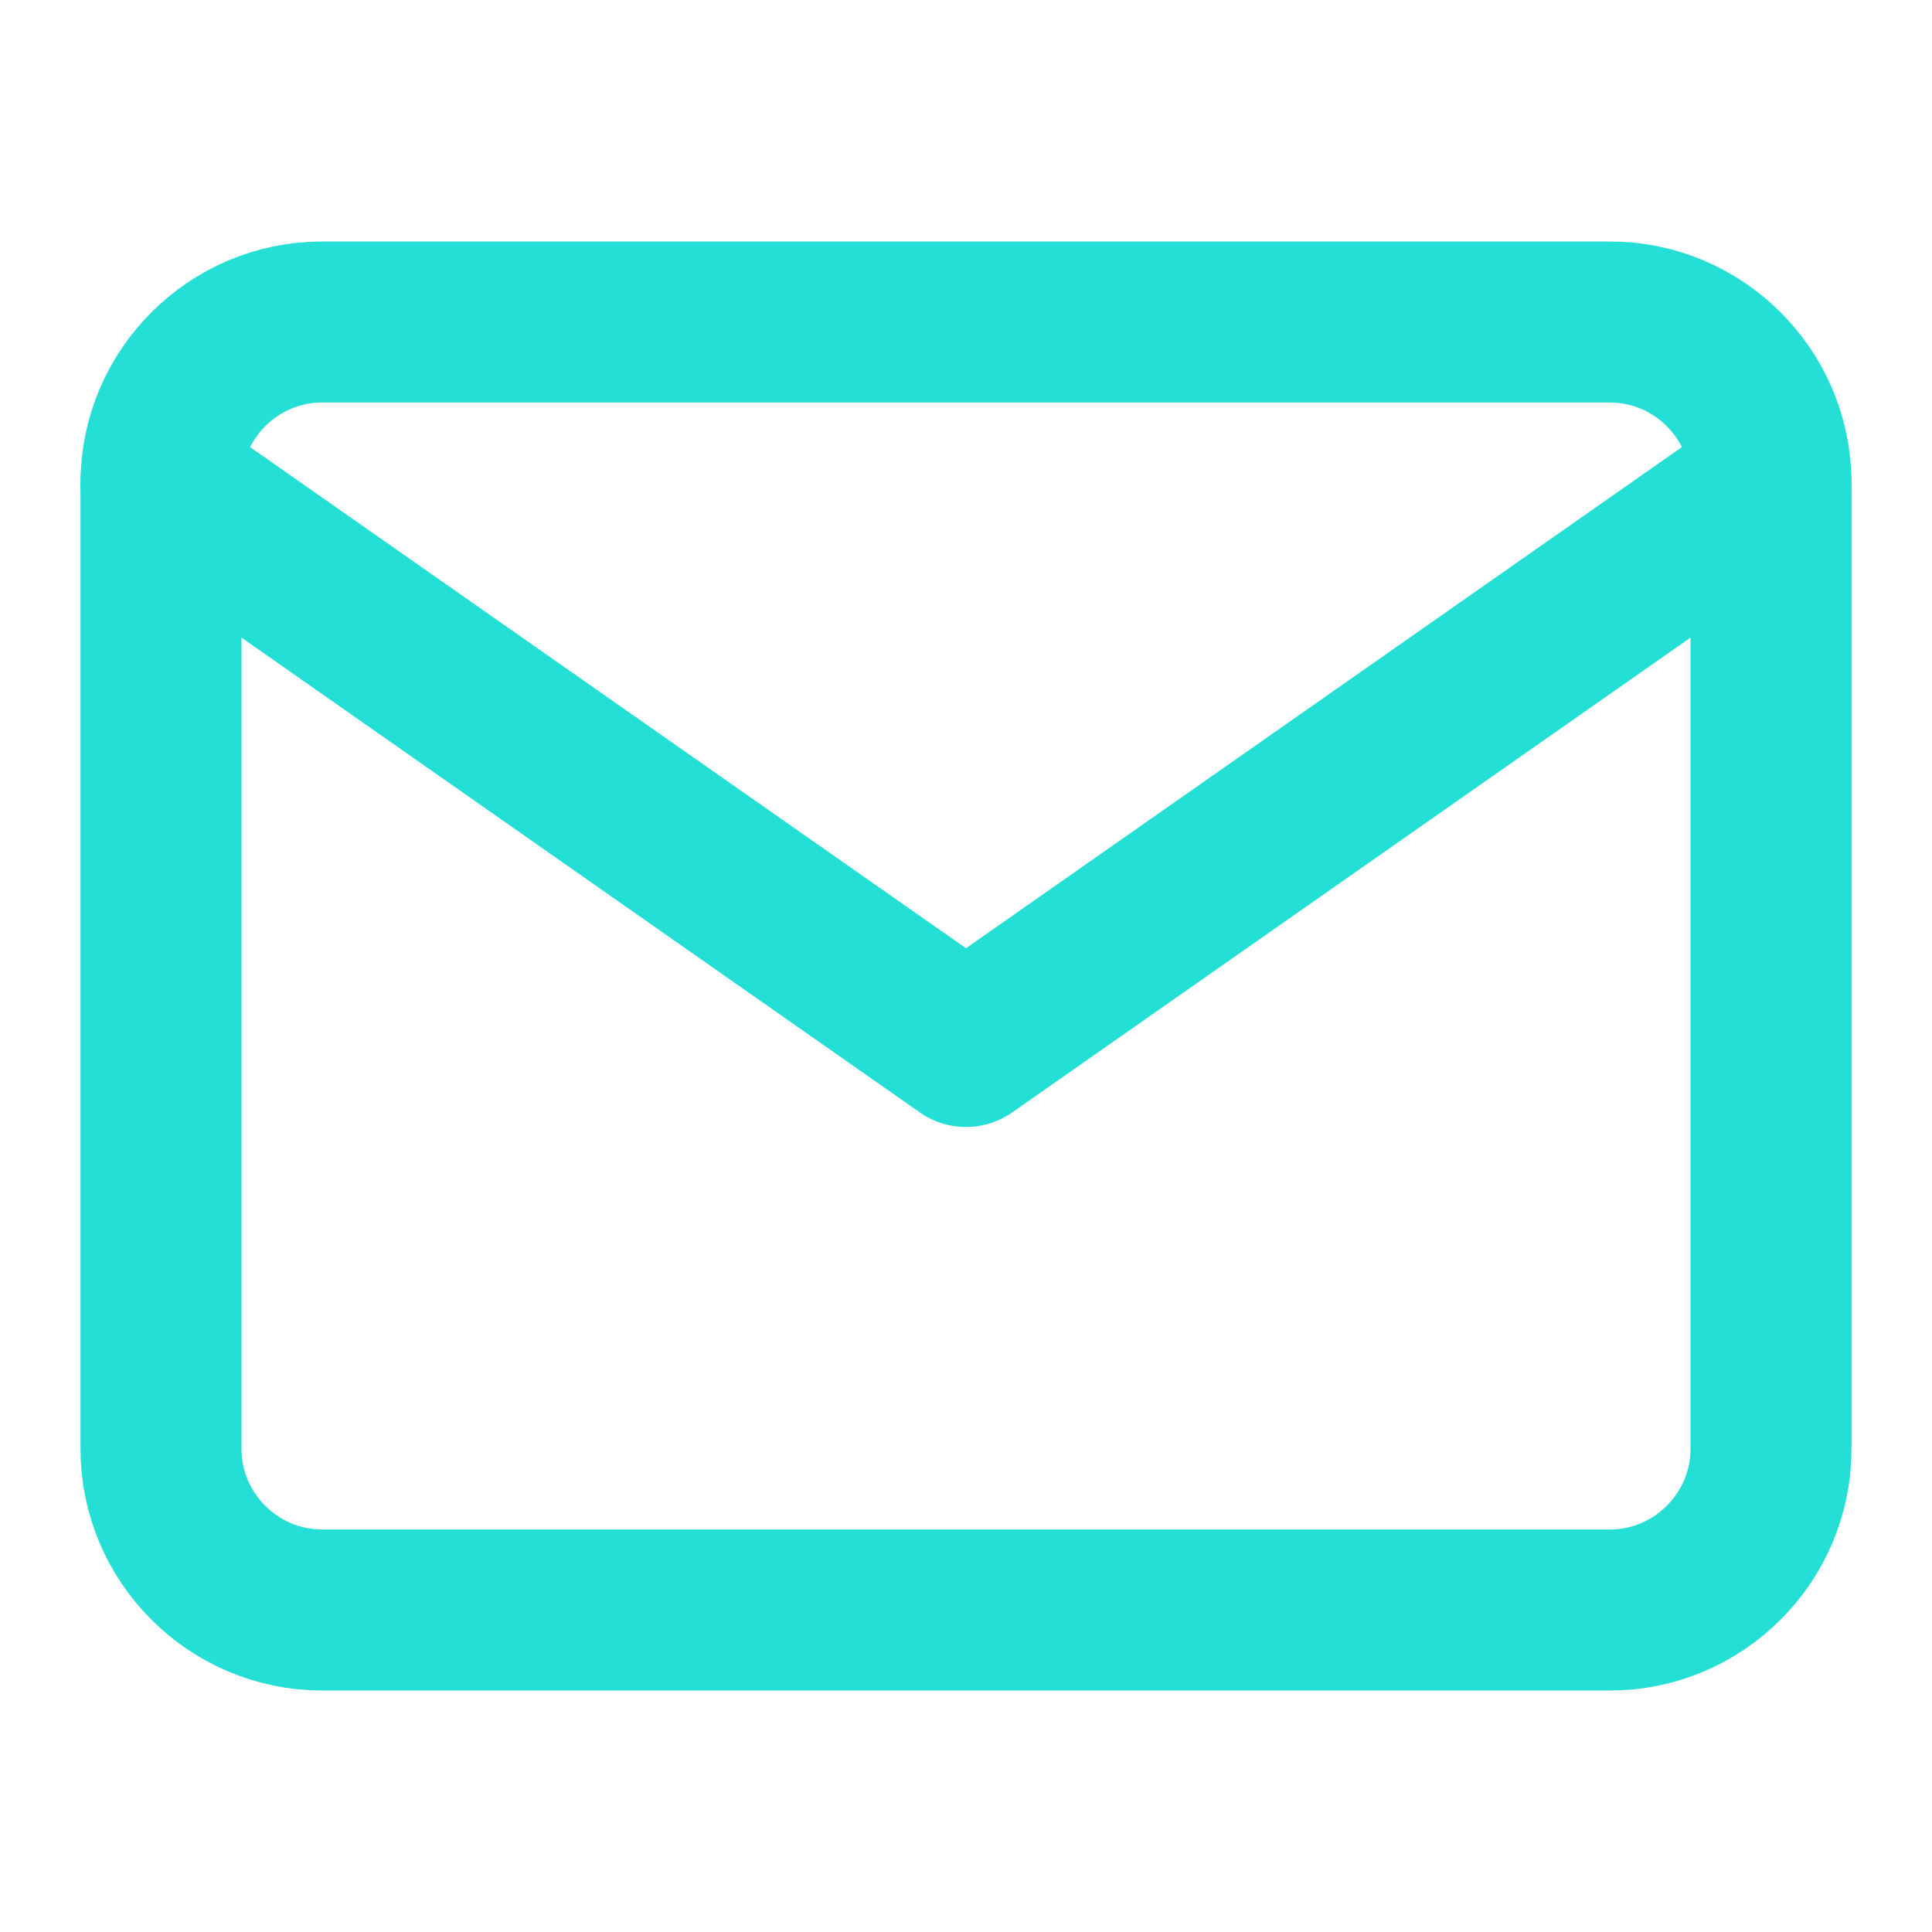
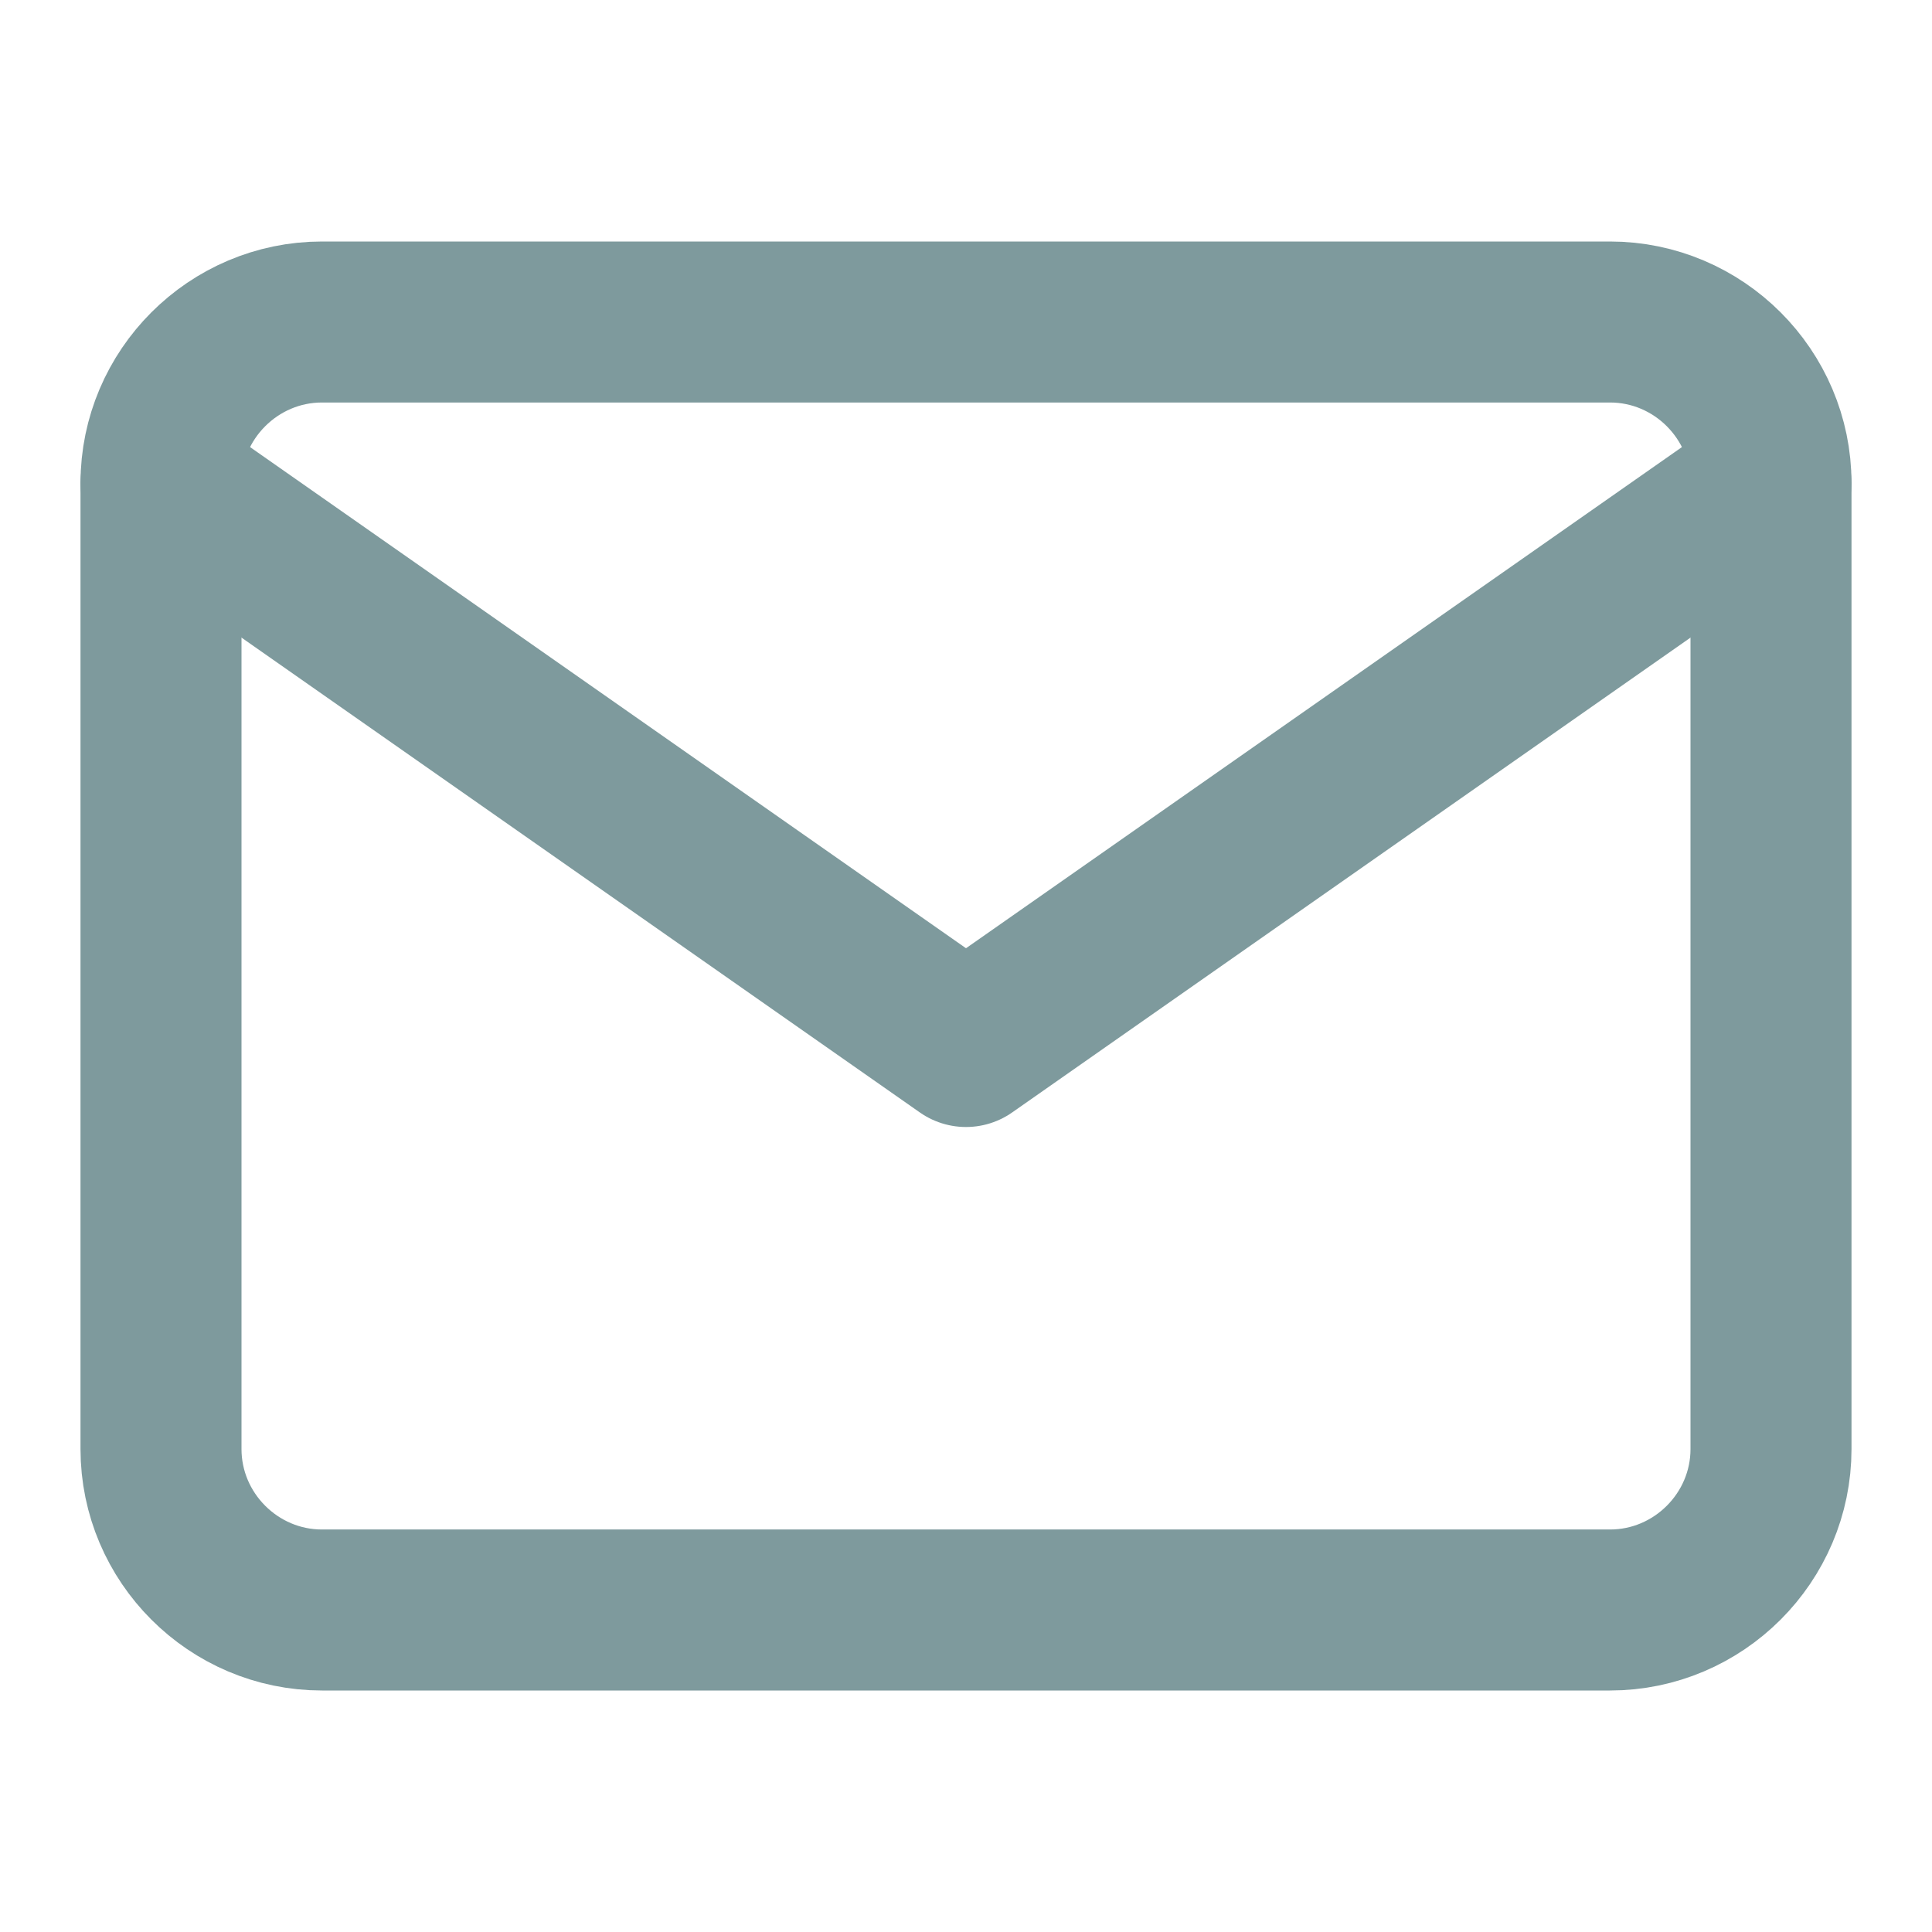
- <svg xmlns="http://www.w3.org/2000/svg" width="24" height="24" viewBox="0 0 24 24" fill="none" stroke="#24DFD5" stroke-width="2" stroke-linecap="round" stroke-linejoin="round" class="feather feather-mail">
+ <svg xmlns="http://www.w3.org/2000/svg" width="24" height="24" viewBox="0 0 24 24" fill="none" stroke="#7E9A9D" stroke-width="2" stroke-linecap="round" stroke-linejoin="round" class="feather feather-mail">
  <path d="M4 4h16c1.1 0 2 .9 2 2v12c0 1.1-.9 2-2 2H4c-1.1 0-2-.9-2-2V6c0-1.1.9-2 2-2z" />
  <polyline points="22,6 12,13 2,6" />
</svg>
